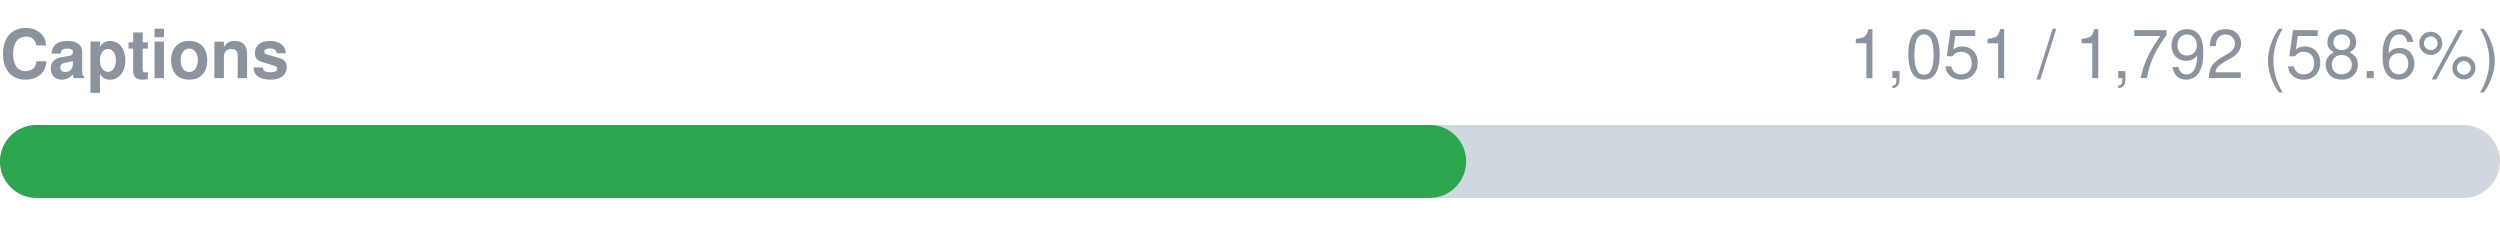
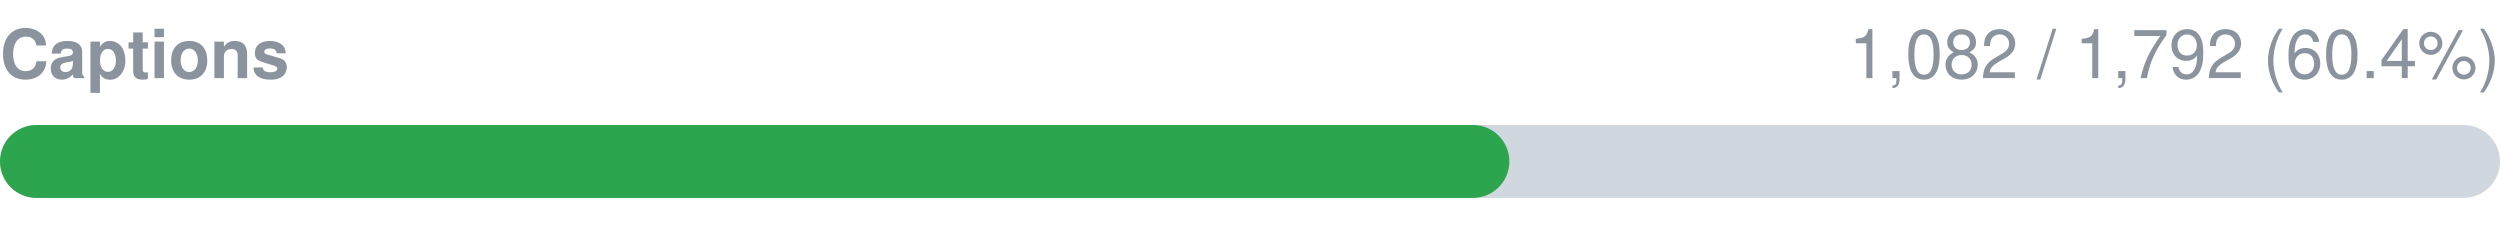
<svg xmlns="http://www.w3.org/2000/svg" width="480" height="44" viewBox="0 0 480 44" role="img">
  <text x="0" y="15" font-family="-apple-system,Segoe UI,Helvetica,Arial,sans-serif" font-size="13" font-weight="600" fill="#8b949e">Captions</text>
-   <text x="480" y="15" font-family="-apple-system,Segoe UI,Helvetica,Arial,sans-serif" font-size="13" text-anchor="end" fill="#8b949e">1,051 / 1,792 (58.6%)</text>
+   <text x="480" y="15" font-family="-apple-system,Segoe UI,Helvetica,Arial,sans-serif" font-size="13" text-anchor="end" fill="#8b949e">1,082 / 1,792 (60.4%)</text>
  <rect x="0" y="24" width="480" height="14" rx="7" fill="#d0d7de" />
-   <rect x="0" y="24" width="281.5" height="14" rx="7" fill="#2da44e" />
+   <rect x="0" y="24" width="289.8" height="14" rx="7" fill="#2da44e" />
</svg>
